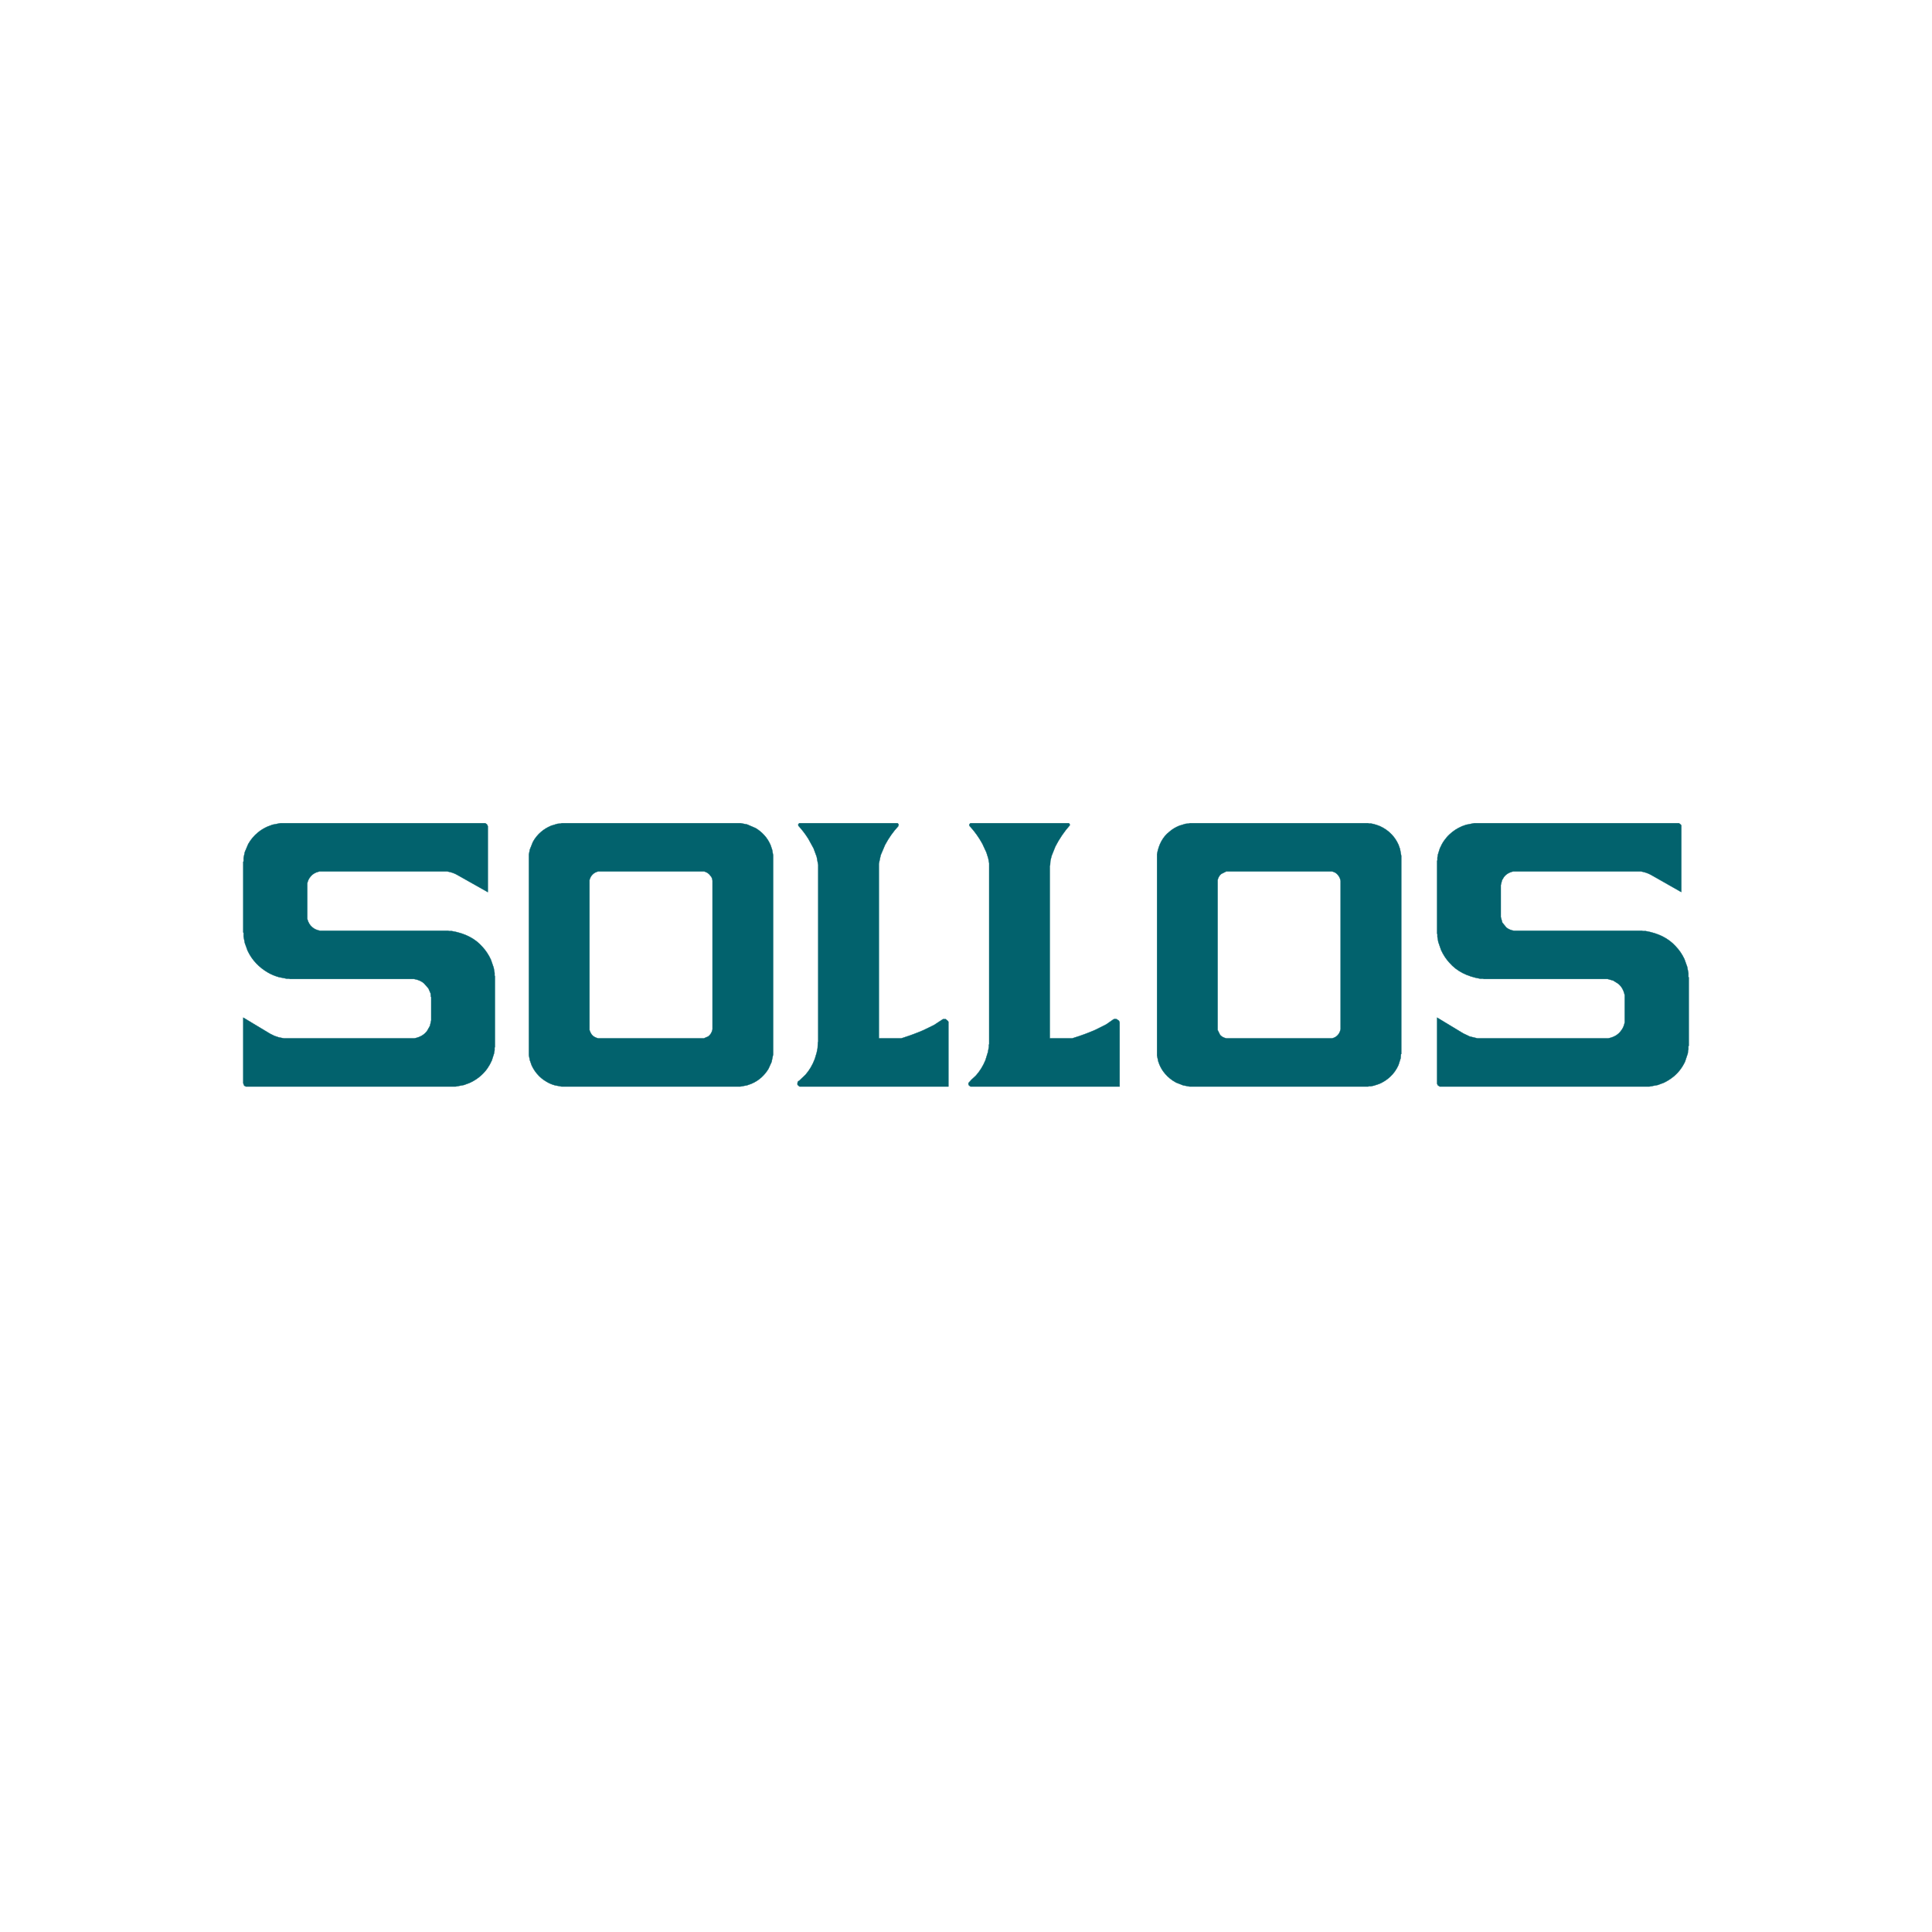
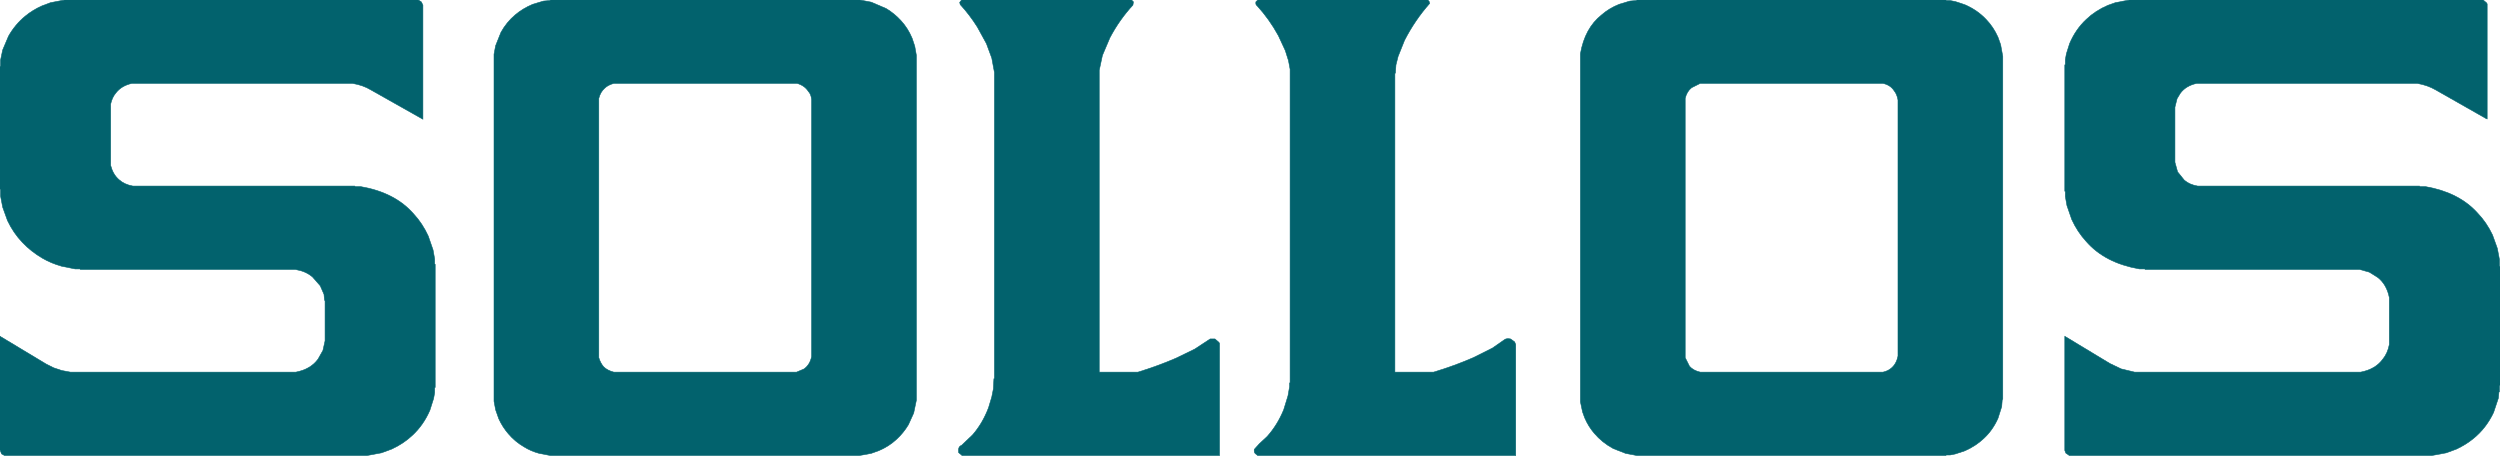
- <svg xmlns="http://www.w3.org/2000/svg" version="1.1" viewBox="0 0 6250 6250">
+ <svg xmlns="http://www.w3.org/2000/svg" version="1.1" viewBox="787 2663 4676 852" width="4676" height="852">
  <path d="M 907.5 2663 L 1569.5 2663 L 1575 2666.5 L 1578 2672.5 L 1578 2886 L 1480.5 2831 Q 1466.2 2822.3 1446.5 2819 L 1033.5 2819 Q 1014.3 2823.3 1004 2836.5 Q 996.8 2844.8 994 2857.5 L 994 2972.5 Q 998.3 2989.3 1009.5 2999 Q 1019.4 3008.1 1035.5 3011 L 1450.5 3011 L 1451.5 3012 L 1461.5 3012 Q 1526 3023 1561 3063.5 Q 1577.3 3081.2 1588 3104.5 L 1597 3130.5 L 1600 3147.5 L 1600 3156.5 L 1601 3157.5 L 1601 3387.5 L 1600 3388.5 L 1600 3397.5 L 1598 3408.5 L 1591 3430.5 Q 1579 3458 1558.5 3477 Q 1541.8 3492.8 1519.5 3503 L 1500.5 3510 L 1473.5 3515 L 795.5 3515 L 790 3512 L 787 3504.5 L 787 3292 L 873.5 3344 L 887.5 3351 L 902.5 3356 L 918.5 3359 L 1340.5 3359 Q 1368.2 3353.7 1382 3334.5 L 1391 3318.5 L 1395 3300.5 L 1395 3225.5 L 1394 3224.5 L 1393 3213.5 L 1386 3197.5 L 1371.5 3181 Q 1359.2 3170.3 1339.5 3167 L 937.5 3167 L 936.5 3166 L 927.5 3166 L 902.5 3161 Q 882.6 3155.4 866.5 3146 Q 845.3 3133.7 829 3116.5 Q 812.1 3098.9 801 3075.5 L 792 3050.5 L 788 3029.5 L 788 3017.5 L 787 3016.5 L 787 2787.5 L 788 2786.5 L 788 2775.5 L 792 2756.5 L 803 2730.5 Q 815.5 2708.5 834.5 2693 Q 848.2 2681.7 865.5 2674 L 881.5 2668 L 907.5 2663 Z" opacity="0.992" stroke-width="1" stroke="rgb(0,97,108)" fill="rgb(0,97,108)" />
  <path d="M 1816.5 2663 L 2395.5 2663 L 2416.5 2667 L 2444.5 2679 Q 2460.1 2688.4 2472 2701.5 Q 2485 2715.5 2493 2734.5 L 2498 2749.5 L 2501 2766.5 L 2501 3411.5 L 2496 3435.5 L 2486 3457.5 Q 2476.6 3473.1 2463.5 3485 Q 2449.5 3498 2430.5 3506 L 2416.5 3511 L 2394.5 3515 L 1816.5 3515 L 1795.5 3511 Q 1779.8 3506.7 1767.5 3499 Q 1750.4 3489.1 1738 3474.5 Q 1727.3 3462.2 1720 3446.5 L 1714 3429.5 L 1711 3413.5 L 1711 2764.5 L 1714 2748.5 L 1724 2723.5 Q 1734.5 2704.5 1750.5 2691 Q 1764.8 2678.8 1783.5 2671 L 1803.5 2665 L 1815.5 2664 L 1816.5 2663 Z M 1935 2819 Q 1924 2822 1918 2828 Q 1910 2835 1907 2847 L 1907 3332 Q 1910 3342 1916 3349 Q 1923 3356 1935 3359 L 2277 3359 L 2291 3353 Q 2302 3345 2305 3330 L 2305 2849 Q 2304 2839 2299 2834 Q 2292 2823 2278 2819 L 1935 2819 Z" opacity="0.992" stroke-width="1" stroke="rgb(0,97,108)" fill="rgb(0,97,108)" />
  <path d="M 2585.5 2663 L 2903.5 2663 L 2907 2666.5 L 2906 2672.5 Q 2881 2699.5 2863 2733.5 L 2849 2766.5 L 2843 2794.5 L 2843 3359 L 2915.5 3359 Q 2952.6 3347.6 2986.5 3333 L 3021.5 3316 L 3050.5 3297 L 3059.5 3297 L 3067 3303.5 L 3068 3305.5 L 3068 3515 L 2586.5 3515 L 2580 3509.5 Q 2578.4 3498.4 2585.5 3496 L 2606 3476.5 Q 2624.9 3454.9 2636 3425.5 L 2642 3405.5 L 2645 3390.5 L 2646 3371.5 L 2647 3370.5 L 2647 2798.5 L 2642 2771.5 L 2632 2744.5 L 2615 2713.5 Q 2600.7 2690.8 2583 2671.5 L 2582 2667.5 L 2585.5 2663 Z" opacity="0.992" stroke-width="1" stroke="rgb(0,97,108)" fill="rgb(0,97,108)" />
  <path d="M 3139.5 2663 L 3457.5 2663 L 3460 2665.5 L 3461 2669.5 Q 3433.7 2700.2 3414 2738.5 L 3402 2768.5 L 3398 2784.5 L 3397 2799.5 L 3396 2800.5 L 3396 3359 L 3468.5 3359 Q 3507.3 3347.3 3542.5 3332 L 3578.5 3314 L 3601.5 3298 Q 3605 3295.5 3612.5 3297 L 3620 3302.5 L 3622 3307.5 L 3622 3515 L 3139.5 3515 L 3135 3511.5 Q 3132.3 3509.2 3133 3503.5 L 3142.5 3493 L 3157 3479.5 Q 3176.2 3458.2 3188 3429.5 L 3196 3403.5 L 3199 3386.5 L 3199 3379.5 L 3200 3378.5 L 3200 2792.5 L 3197 2776.5 L 3191 2757.5 L 3178 2729.5 Q 3161 2698.5 3138 2673.5 Q 3135.2 2671.8 3136 2666.5 L 3139.5 2663 Z" opacity="0.992" stroke-width="1" stroke="rgb(0,97,108)" fill="rgb(0,97,108)" />
  <path d="M 3848.5 2663 L 4426.5 2663 L 4427.5 2664 L 4434.5 2664 L 4444.5 2666 L 4462.5 2672 Q 4485.8 2682.2 4502 2699.5 Q 4515.5 2713.5 4524 2732.5 L 4529 2746.5 L 4533 2768.5 L 4533 3409.5 L 4532 3410.5 L 4531 3423.5 L 4524 3445.5 Q 4514.1 3467.6 4497.5 3483 Q 4482.6 3497.1 4462.5 3506 L 4444.5 3512 L 4434.5 3514 L 4427.5 3514 L 4426.5 3515 L 3848.5 3515 L 3827.5 3511 L 3804.5 3502 Q 3783.7 3490.8 3769 3473.5 Q 3758.1 3460.9 3751 3444.5 L 3747 3433.5 L 3743 3414.5 L 3743 2763.5 Q 3751.3 2715.8 3782.5 2691 Q 3796.6 2678.6 3815.5 2671 L 3835.5 2665 L 3847.5 2664 L 3848.5 2663 Z M 3967 2819 L 3951 2827 Q 3942 2834 3939 2847 L 3939 3332 L 3947 3348 Q 3954 3356 3967 3359 L 4309 3359 Q 4318 3357 4324 3352 Q 4334 3344 4337 3329 L 4337 2850 Q 4335 2839 4330 2833 Q 4323 2822 4309 2819 L 3967 2819 Z" opacity="0.992" stroke-width="1" stroke="rgb(0,97,108)" fill="rgb(0,97,108)" />
  <path d="M 4769.5 2663 L 5431.5 2663 L 5438 2668.5 L 5439 2670.5 L 5439 2885.5 L 5437.5 2885 L 5342.5 2831 Q 5328 2822.5 5308.5 2819 L 4895.5 2819 Q 4875.4 2823.4 4865 2837.5 L 4859 2847.5 L 4855 2863.5 L 4855 2966.5 L 4860 2984.5 L 4872.5 3000 Q 4882.1 3008.4 4897.5 3011 L 5312.5 3011 L 5313.5 3012 L 5323.5 3012 Q 5386.2 3022.8 5421 3061.5 Q 5437.9 3079.1 5449 3102.5 L 5458 3127.5 L 5462 3148.5 L 5462 3160.5 L 5463 3161.5 L 5463 3383.5 L 5462 3384.5 L 5462 3395.5 L 5461 3396.5 L 5460 3407.5 L 5451 3434.5 Q 5437.2 3463.7 5413.5 3483 Q 5399.2 3494.7 5381.5 3503 L 5362.5 3510 L 5335.5 3515 L 4657.5 3515 L 4651 3510.5 L 4649 3505.5 L 4649 3292 L 4733.5 3343 L 4754.5 3353 L 4779.5 3359 L 5202.5 3359 Q 5230.2 3353.7 5244 3334.5 Q 5252.8 3323.8 5256 3307.5 L 5256 3219.5 Q 5251 3195 5234.5 3182 L 5218.5 3172 L 5200.5 3167 L 4799.5 3167 L 4798.5 3166 L 4788.5 3166 Q 4724.1 3154.9 4689 3114.5 Q 4672.7 3096.8 4662 3073.5 L 4653 3047.5 L 4650 3030.5 L 4650 3021.5 L 4649 3020.5 L 4649 2784.5 L 4650 2783.5 L 4650 2774.5 L 4652 2763.5 L 4658 2744.5 Q 4669.5 2717.5 4689.5 2699 Q 4706.4 2682.9 4729.5 2673 L 4743.5 2668 L 4769.5 2663 Z" opacity="0.992" stroke-width="1" stroke="rgb(0,97,108)" fill="rgb(0,97,108)" />
</svg>
